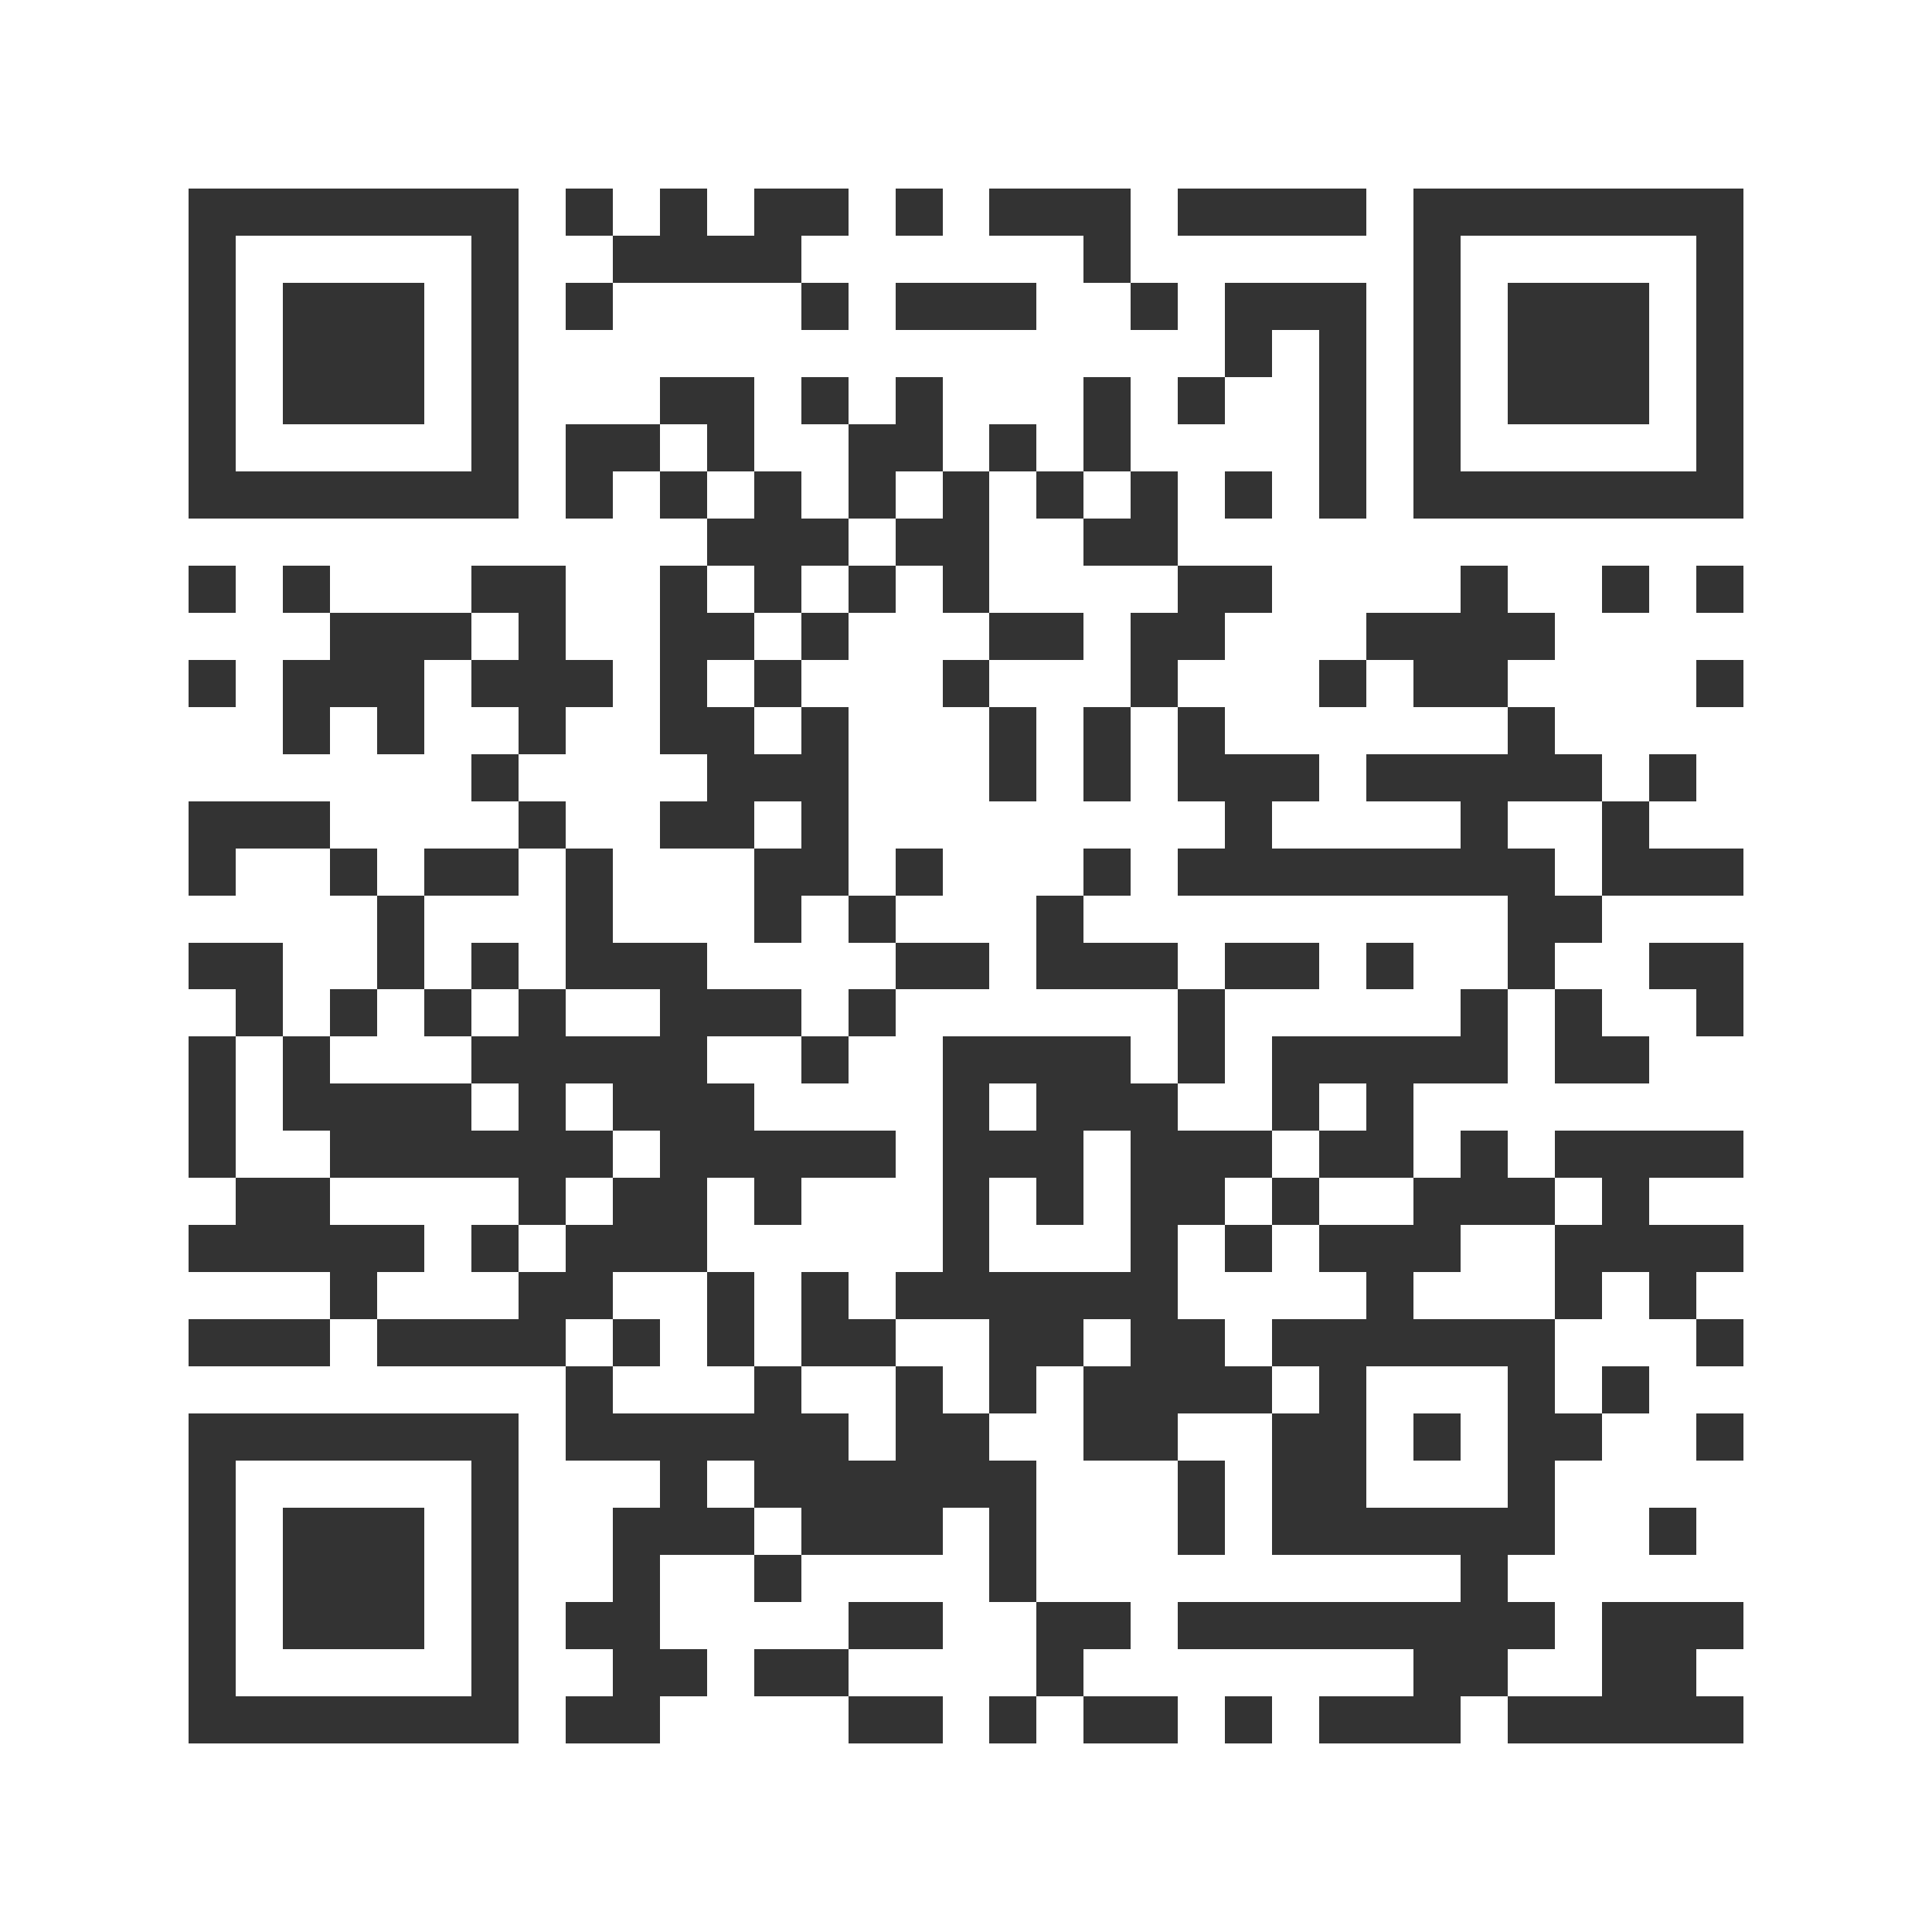
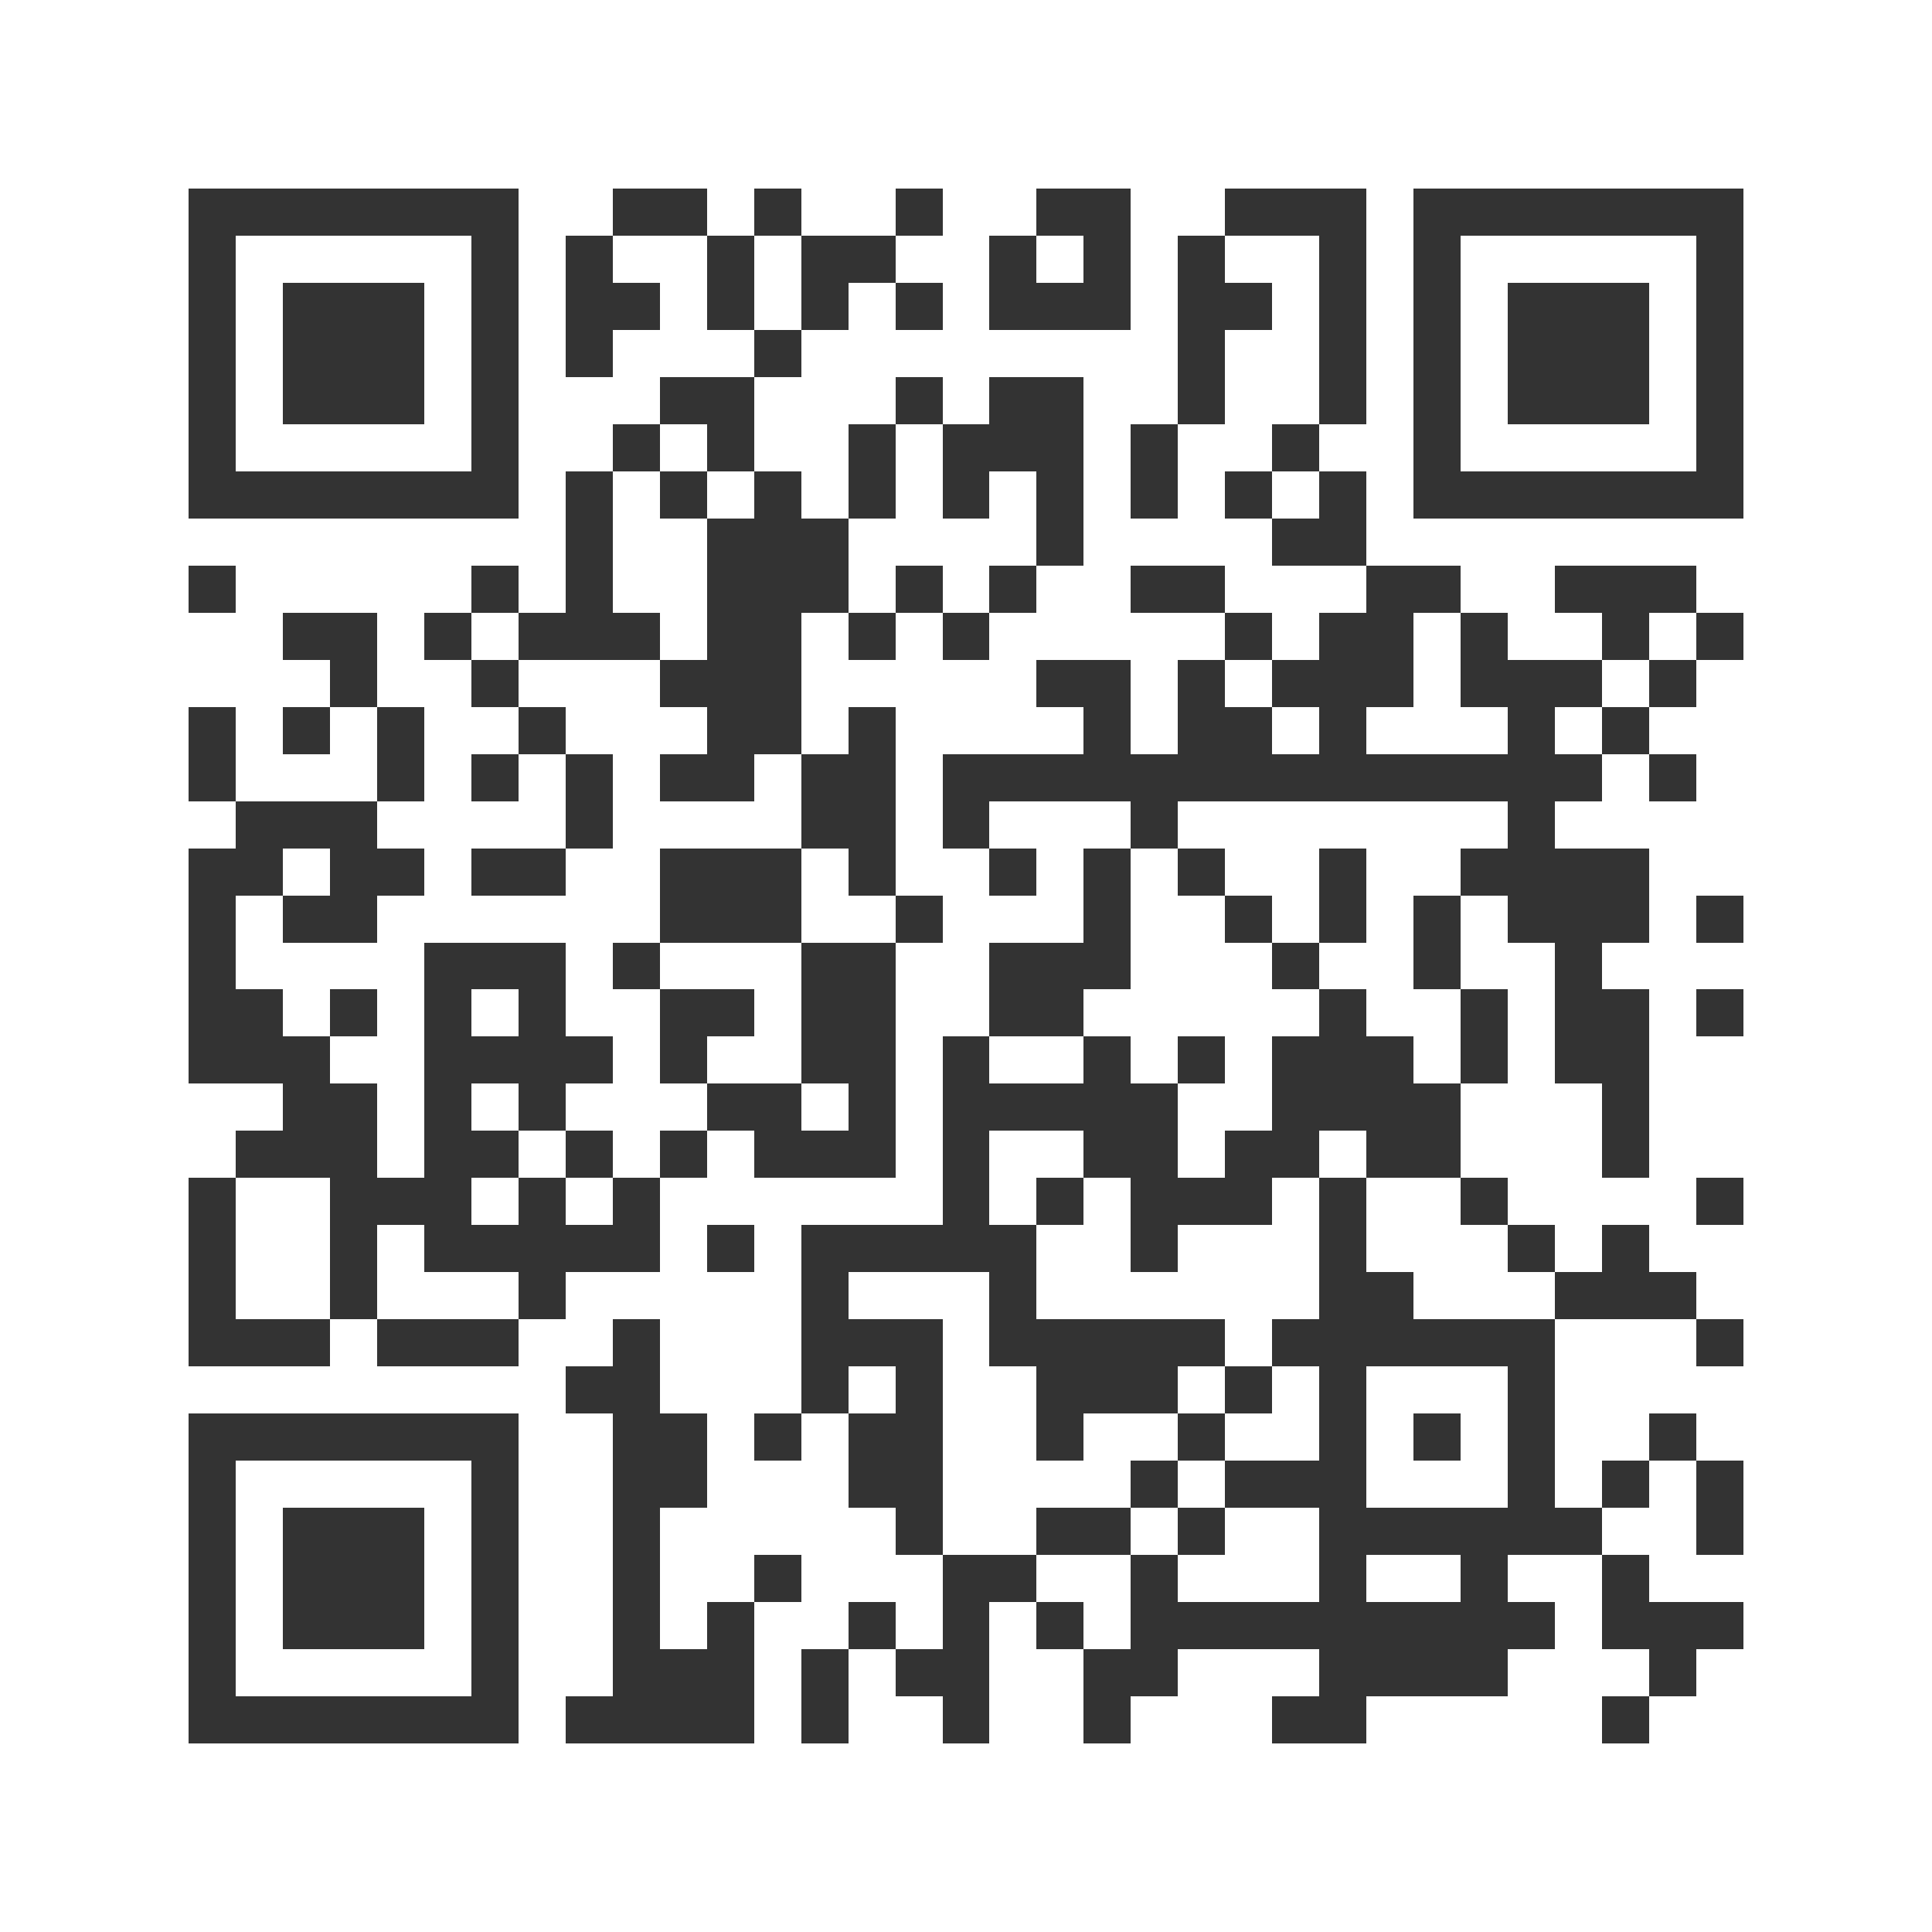
<svg xmlns="http://www.w3.org/2000/svg" viewBox="0 0 41 41" shape-rendering="crispEdges">
  <path fill="#ffffff" d="M0 0h41v41H0z" />
-   <path stroke="#333333" d="M4 4.5h7m1 0h1m1 0h1m1 0h2m1 0h1m1 0h3m1 0h4m1 0h7M4 5.5h1m5 0h1m2 0h4m6 0h1m6 0h1m5 0h1M4 6.5h1m1 0h3m1 0h1m1 0h1m4 0h1m1 0h3m2 0h1m1 0h3m1 0h1m1 0h3m1 0h1M4 7.5h1m1 0h3m1 0h1m15 0h1m1 0h1m1 0h1m1 0h3m1 0h1M4 8.5h1m1 0h3m1 0h1m3 0h2m1 0h1m1 0h1m3 0h1m1 0h1m2 0h1m1 0h1m1 0h3m1 0h1M4 9.5h1m5 0h1m1 0h2m1 0h1m2 0h2m1 0h1m1 0h1m4 0h1m1 0h1m5 0h1M4 10.5h7m1 0h1m1 0h1m1 0h1m1 0h1m1 0h1m1 0h1m1 0h1m1 0h1m1 0h1m1 0h7M15 11.5h3m1 0h2m2 0h2M4 12.5h1m1 0h1m3 0h2m2 0h1m1 0h1m1 0h1m1 0h1m4 0h2m4 0h1m2 0h1m1 0h1M7 13.5h3m1 0h1m2 0h2m1 0h1m3 0h2m1 0h2m3 0h4M4 14.5h1m1 0h3m1 0h3m1 0h1m1 0h1m3 0h1m3 0h1m3 0h1m1 0h2m4 0h1M6 15.5h1m1 0h1m2 0h1m2 0h2m1 0h1m3 0h1m1 0h1m1 0h1m6 0h1M10 16.5h1m4 0h3m3 0h1m1 0h1m1 0h3m1 0h5m1 0h1M4 17.5h3m4 0h1m2 0h2m1 0h1m8 0h1m4 0h1m2 0h1M4 18.5h1m2 0h1m1 0h2m1 0h1m3 0h2m1 0h1m3 0h1m1 0h8m1 0h3M8 19.5h1m3 0h1m3 0h1m1 0h1m3 0h1m9 0h2M4 20.5h2m2 0h1m1 0h1m1 0h3m4 0h2m1 0h3m1 0h2m1 0h1m2 0h1m2 0h2M5 21.5h1m1 0h1m1 0h1m1 0h1m2 0h3m1 0h1m6 0h1m5 0h1m1 0h1m2 0h1M4 22.5h1m1 0h1m3 0h5m2 0h1m2 0h4m1 0h1m1 0h5m1 0h2M4 23.5h1m1 0h4m1 0h1m1 0h3m4 0h1m1 0h3m2 0h1m1 0h1M4 24.5h1m2 0h6m1 0h5m1 0h3m1 0h3m1 0h2m1 0h1m1 0h4M5 25.5h2m4 0h1m1 0h2m1 0h1m3 0h1m1 0h1m1 0h2m1 0h1m2 0h3m1 0h1M4 26.5h5m1 0h1m1 0h3m5 0h1m3 0h1m1 0h1m1 0h3m2 0h4M7 27.5h1m3 0h2m2 0h1m1 0h1m1 0h6m4 0h1m3 0h1m1 0h1M4 28.5h3m1 0h4m1 0h1m1 0h1m1 0h2m2 0h2m1 0h2m1 0h6m3 0h1M12 29.5h1m3 0h1m2 0h1m1 0h1m1 0h4m1 0h1m3 0h1m1 0h1M4 30.5h7m1 0h6m1 0h2m2 0h2m2 0h2m1 0h1m1 0h2m2 0h1M4 31.5h1m5 0h1m3 0h1m1 0h6m3 0h1m1 0h2m3 0h1M4 32.5h1m1 0h3m1 0h1m2 0h3m1 0h3m1 0h1m3 0h1m1 0h6m2 0h1M4 33.5h1m1 0h3m1 0h1m2 0h1m2 0h1m4 0h1m9 0h1M4 34.5h1m1 0h3m1 0h1m1 0h2m4 0h2m2 0h2m1 0h8m1 0h3M4 35.5h1m5 0h1m2 0h2m1 0h2m4 0h1m7 0h2m2 0h2M4 36.5h7m1 0h2m4 0h2m1 0h1m1 0h2m1 0h1m1 0h3m1 0h5" />
+   <path stroke="#333333" d="M4 4.5h7m2 0h2m1 0h1m2 0h1m2 0h2m2 0h3m1 0h7M4 5.5h1m5 0h1m1 0h1m2 0h1m1 0h2m2 0h1m1 0h1m1 0h1m2 0h1m1 0h1m5 0h1M4 6.5h1m1 0h3m1 0h1m1 0h2m1 0h1m1 0h1m1 0h1m1 0h3m1 0h2m1 0h1m1 0h1m1 0h3m1 0h1M4 7.5h1m1 0h3m1 0h1m1 0h1m3 0h1m8 0h1m2 0h1m1 0h1m1 0h3m1 0h1M4 8.5h1m1 0h3m1 0h1m3 0h2m3 0h1m1 0h2m2 0h1m2 0h1m1 0h1m1 0h3m1 0h1M4 9.5h1m5 0h1m2 0h1m1 0h1m2 0h1m1 0h3m1 0h1m2 0h1m2 0h1m5 0h1M4 10.5h7m1 0h1m1 0h1m1 0h1m1 0h1m1 0h1m1 0h1m1 0h1m1 0h1m1 0h1m1 0h7M12 11.5h1m2 0h3m4 0h1m4 0h2M4 12.5h1m5 0h1m1 0h1m2 0h3m1 0h1m1 0h1m2 0h2m3 0h2m2 0h3M6 13.5h2m1 0h1m1 0h3m1 0h2m1 0h1m1 0h1m5 0h1m1 0h2m1 0h1m2 0h1m1 0h1M7 14.5h1m2 0h1m3 0h3m5 0h2m1 0h1m1 0h3m1 0h3m1 0h1M4 15.5h1m1 0h1m1 0h1m2 0h1m3 0h2m1 0h1m4 0h1m1 0h2m1 0h1m3 0h1m1 0h1M4 16.5h1m3 0h1m1 0h1m1 0h1m1 0h2m1 0h2m1 0h14m1 0h1M5 17.5h3m4 0h1m4 0h2m1 0h1m3 0h1m7 0h1M4 18.5h2m1 0h2m1 0h2m2 0h3m1 0h1m2 0h1m1 0h1m1 0h1m2 0h1m2 0h4M4 19.5h1m1 0h2m6 0h3m2 0h1m3 0h1m2 0h1m1 0h1m1 0h1m1 0h3m1 0h1M4 20.5h1m4 0h3m1 0h1m3 0h2m2 0h3m3 0h1m2 0h1m2 0h1M4 21.5h2m1 0h1m1 0h1m1 0h1m2 0h2m1 0h2m2 0h2m5 0h1m2 0h1m1 0h2m1 0h1M4 22.5h3m2 0h4m1 0h1m2 0h2m1 0h1m2 0h1m1 0h1m1 0h3m1 0h1m1 0h2M6 23.5h2m1 0h1m1 0h1m3 0h2m1 0h1m1 0h5m2 0h4m3 0h1M5 24.5h3m1 0h2m1 0h1m1 0h1m1 0h3m1 0h1m2 0h2m1 0h2m1 0h2m3 0h1M4 25.5h1m2 0h3m1 0h1m1 0h1m6 0h1m1 0h1m1 0h3m1 0h1m2 0h1m4 0h1M4 26.5h1m2 0h1m1 0h5m1 0h1m1 0h5m2 0h1m3 0h1m3 0h1m1 0h1M4 27.5h1m2 0h1m3 0h1m5 0h1m3 0h1m6 0h2m3 0h3M4 28.5h3m1 0h3m2 0h1m3 0h3m1 0h5m1 0h6m3 0h1M12 29.5h2m3 0h1m1 0h1m2 0h3m1 0h1m1 0h1m3 0h1M4 30.5h7m2 0h2m1 0h1m1 0h2m2 0h1m2 0h1m2 0h1m1 0h1m1 0h1m2 0h1M4 31.5h1m5 0h1m2 0h2m3 0h2m4 0h1m1 0h3m3 0h1m1 0h1m1 0h1M4 32.5h1m1 0h3m1 0h1m2 0h1m5 0h1m2 0h2m1 0h1m2 0h6m2 0h1M4 33.5h1m1 0h3m1 0h1m2 0h1m2 0h1m3 0h2m2 0h1m3 0h1m2 0h1m2 0h1M4 34.5h1m1 0h3m1 0h1m2 0h1m1 0h1m2 0h1m1 0h1m1 0h1m1 0h9m1 0h3M4 35.5h1m5 0h1m2 0h3m1 0h1m1 0h2m2 0h2m3 0h4m3 0h1M4 36.5h7m1 0h4m1 0h1m2 0h1m2 0h1m3 0h2m5 0h1" />
</svg>
